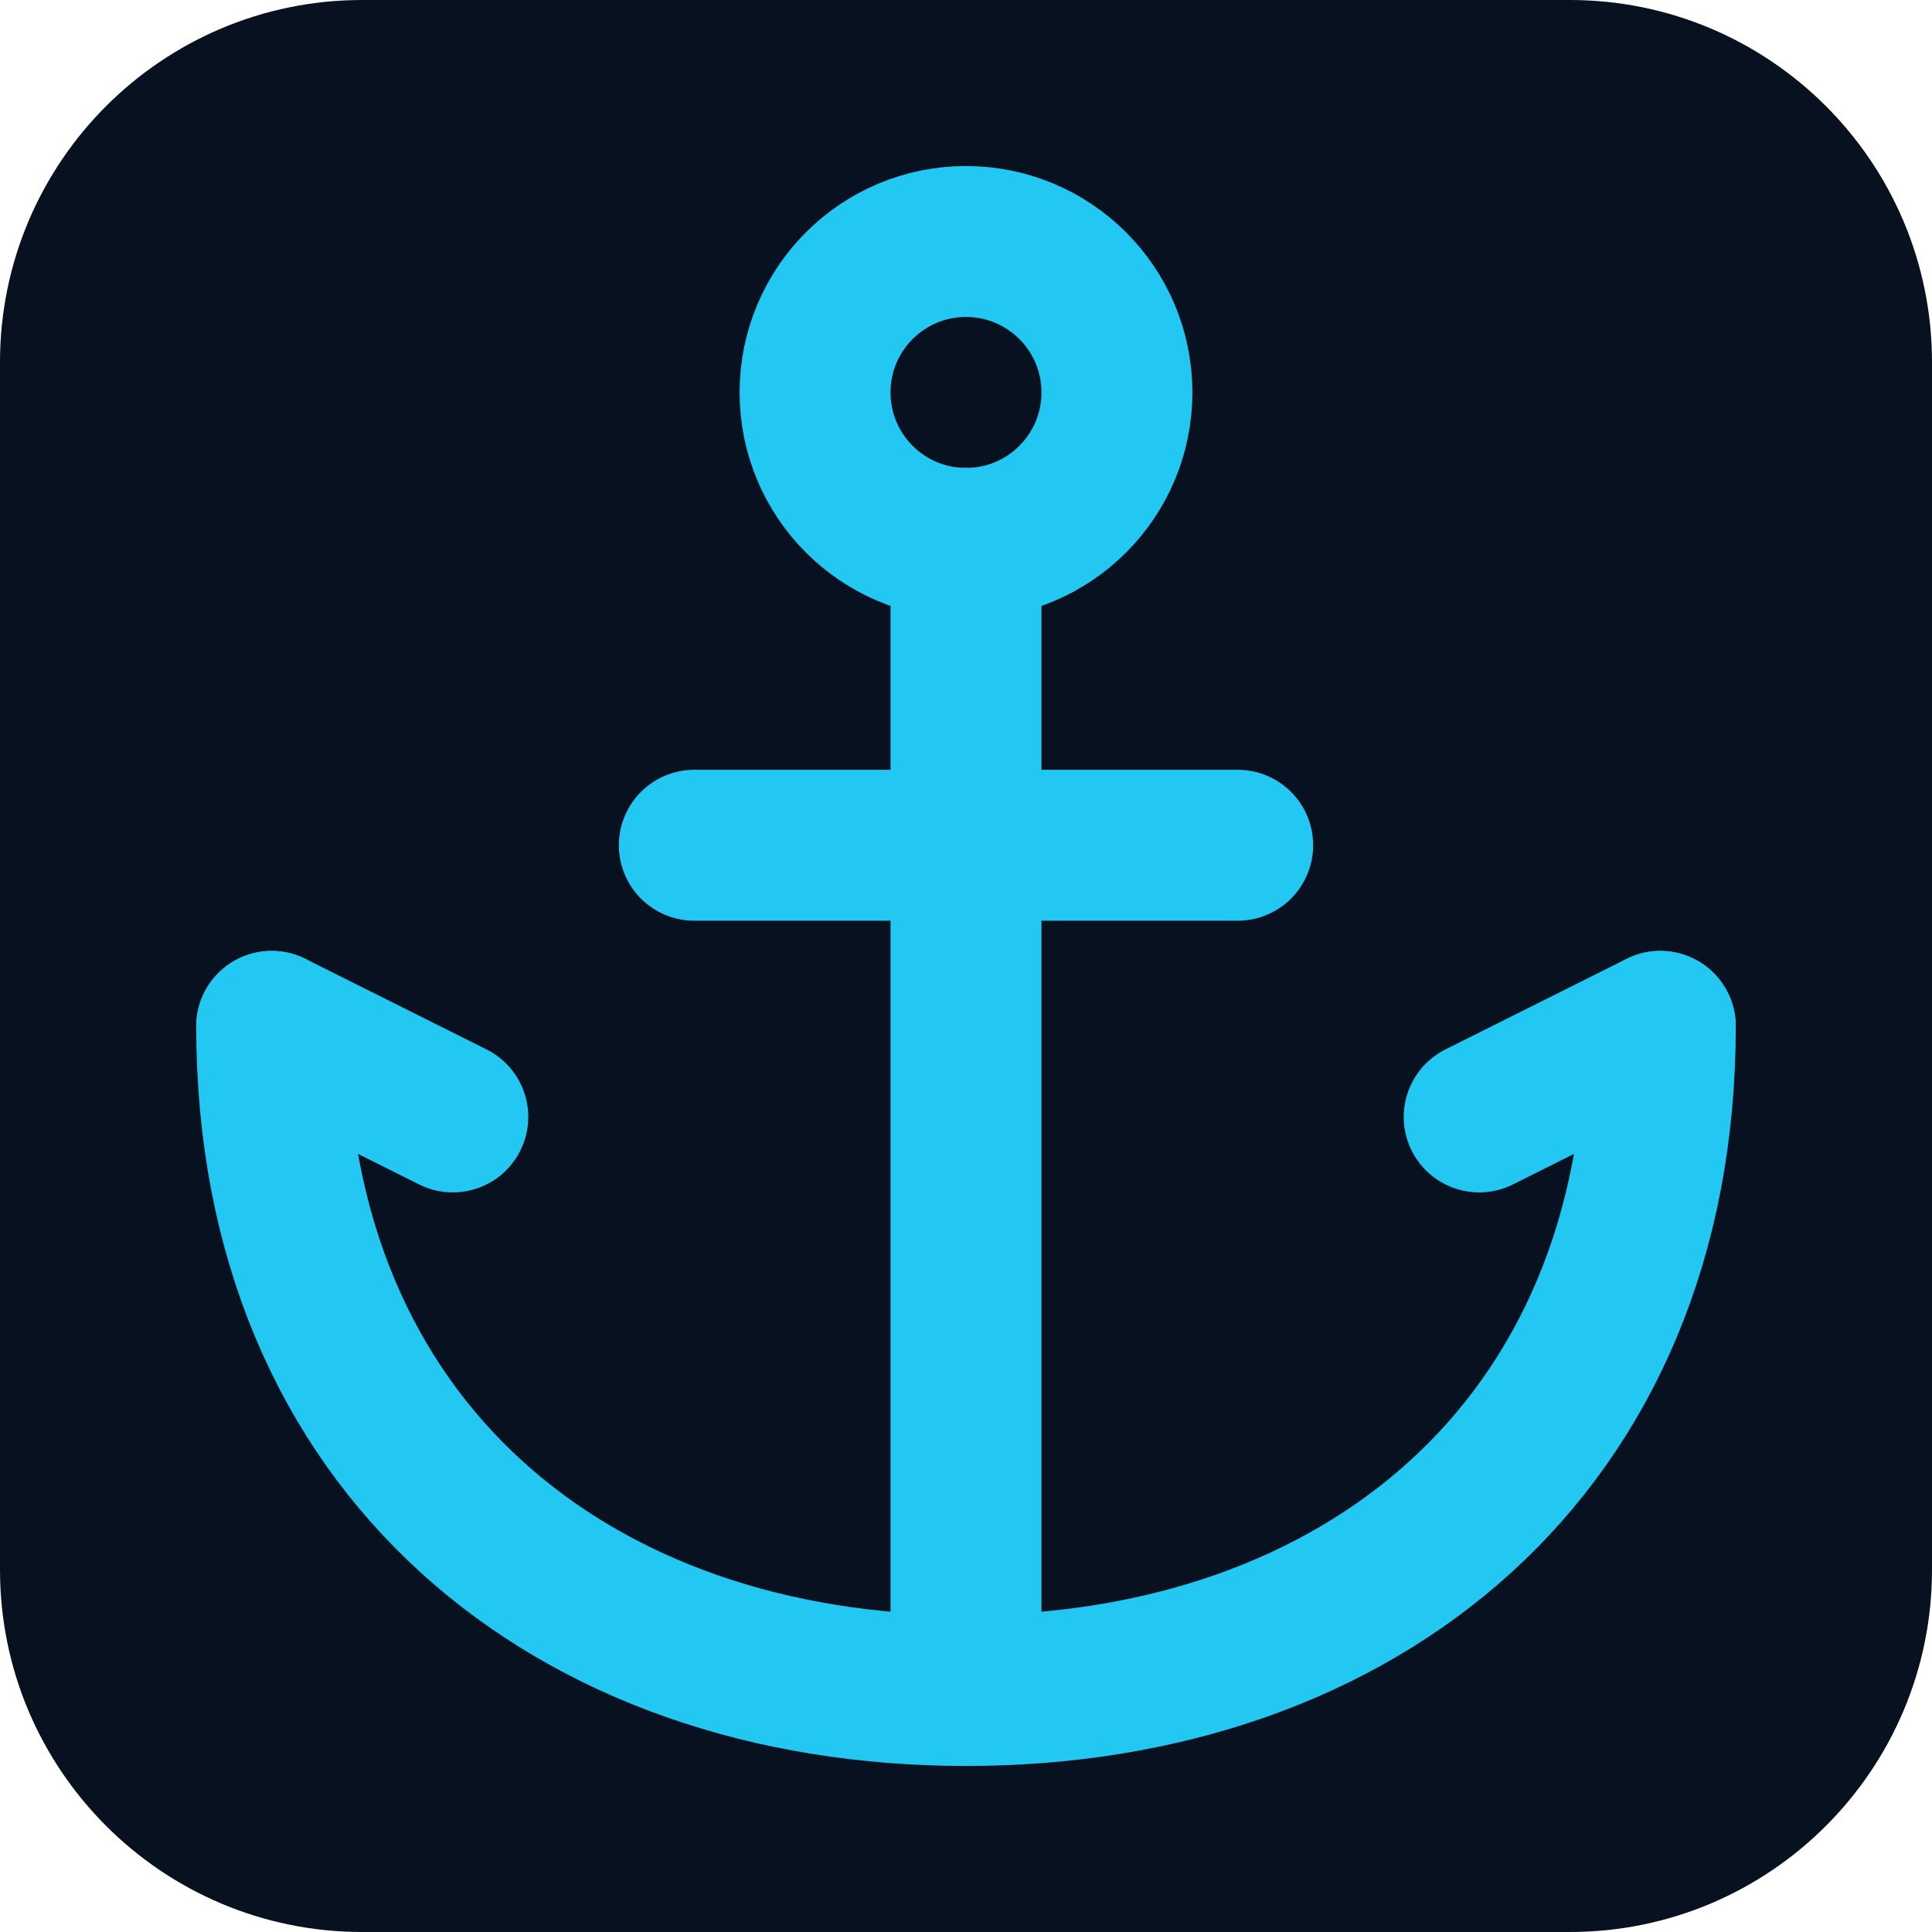
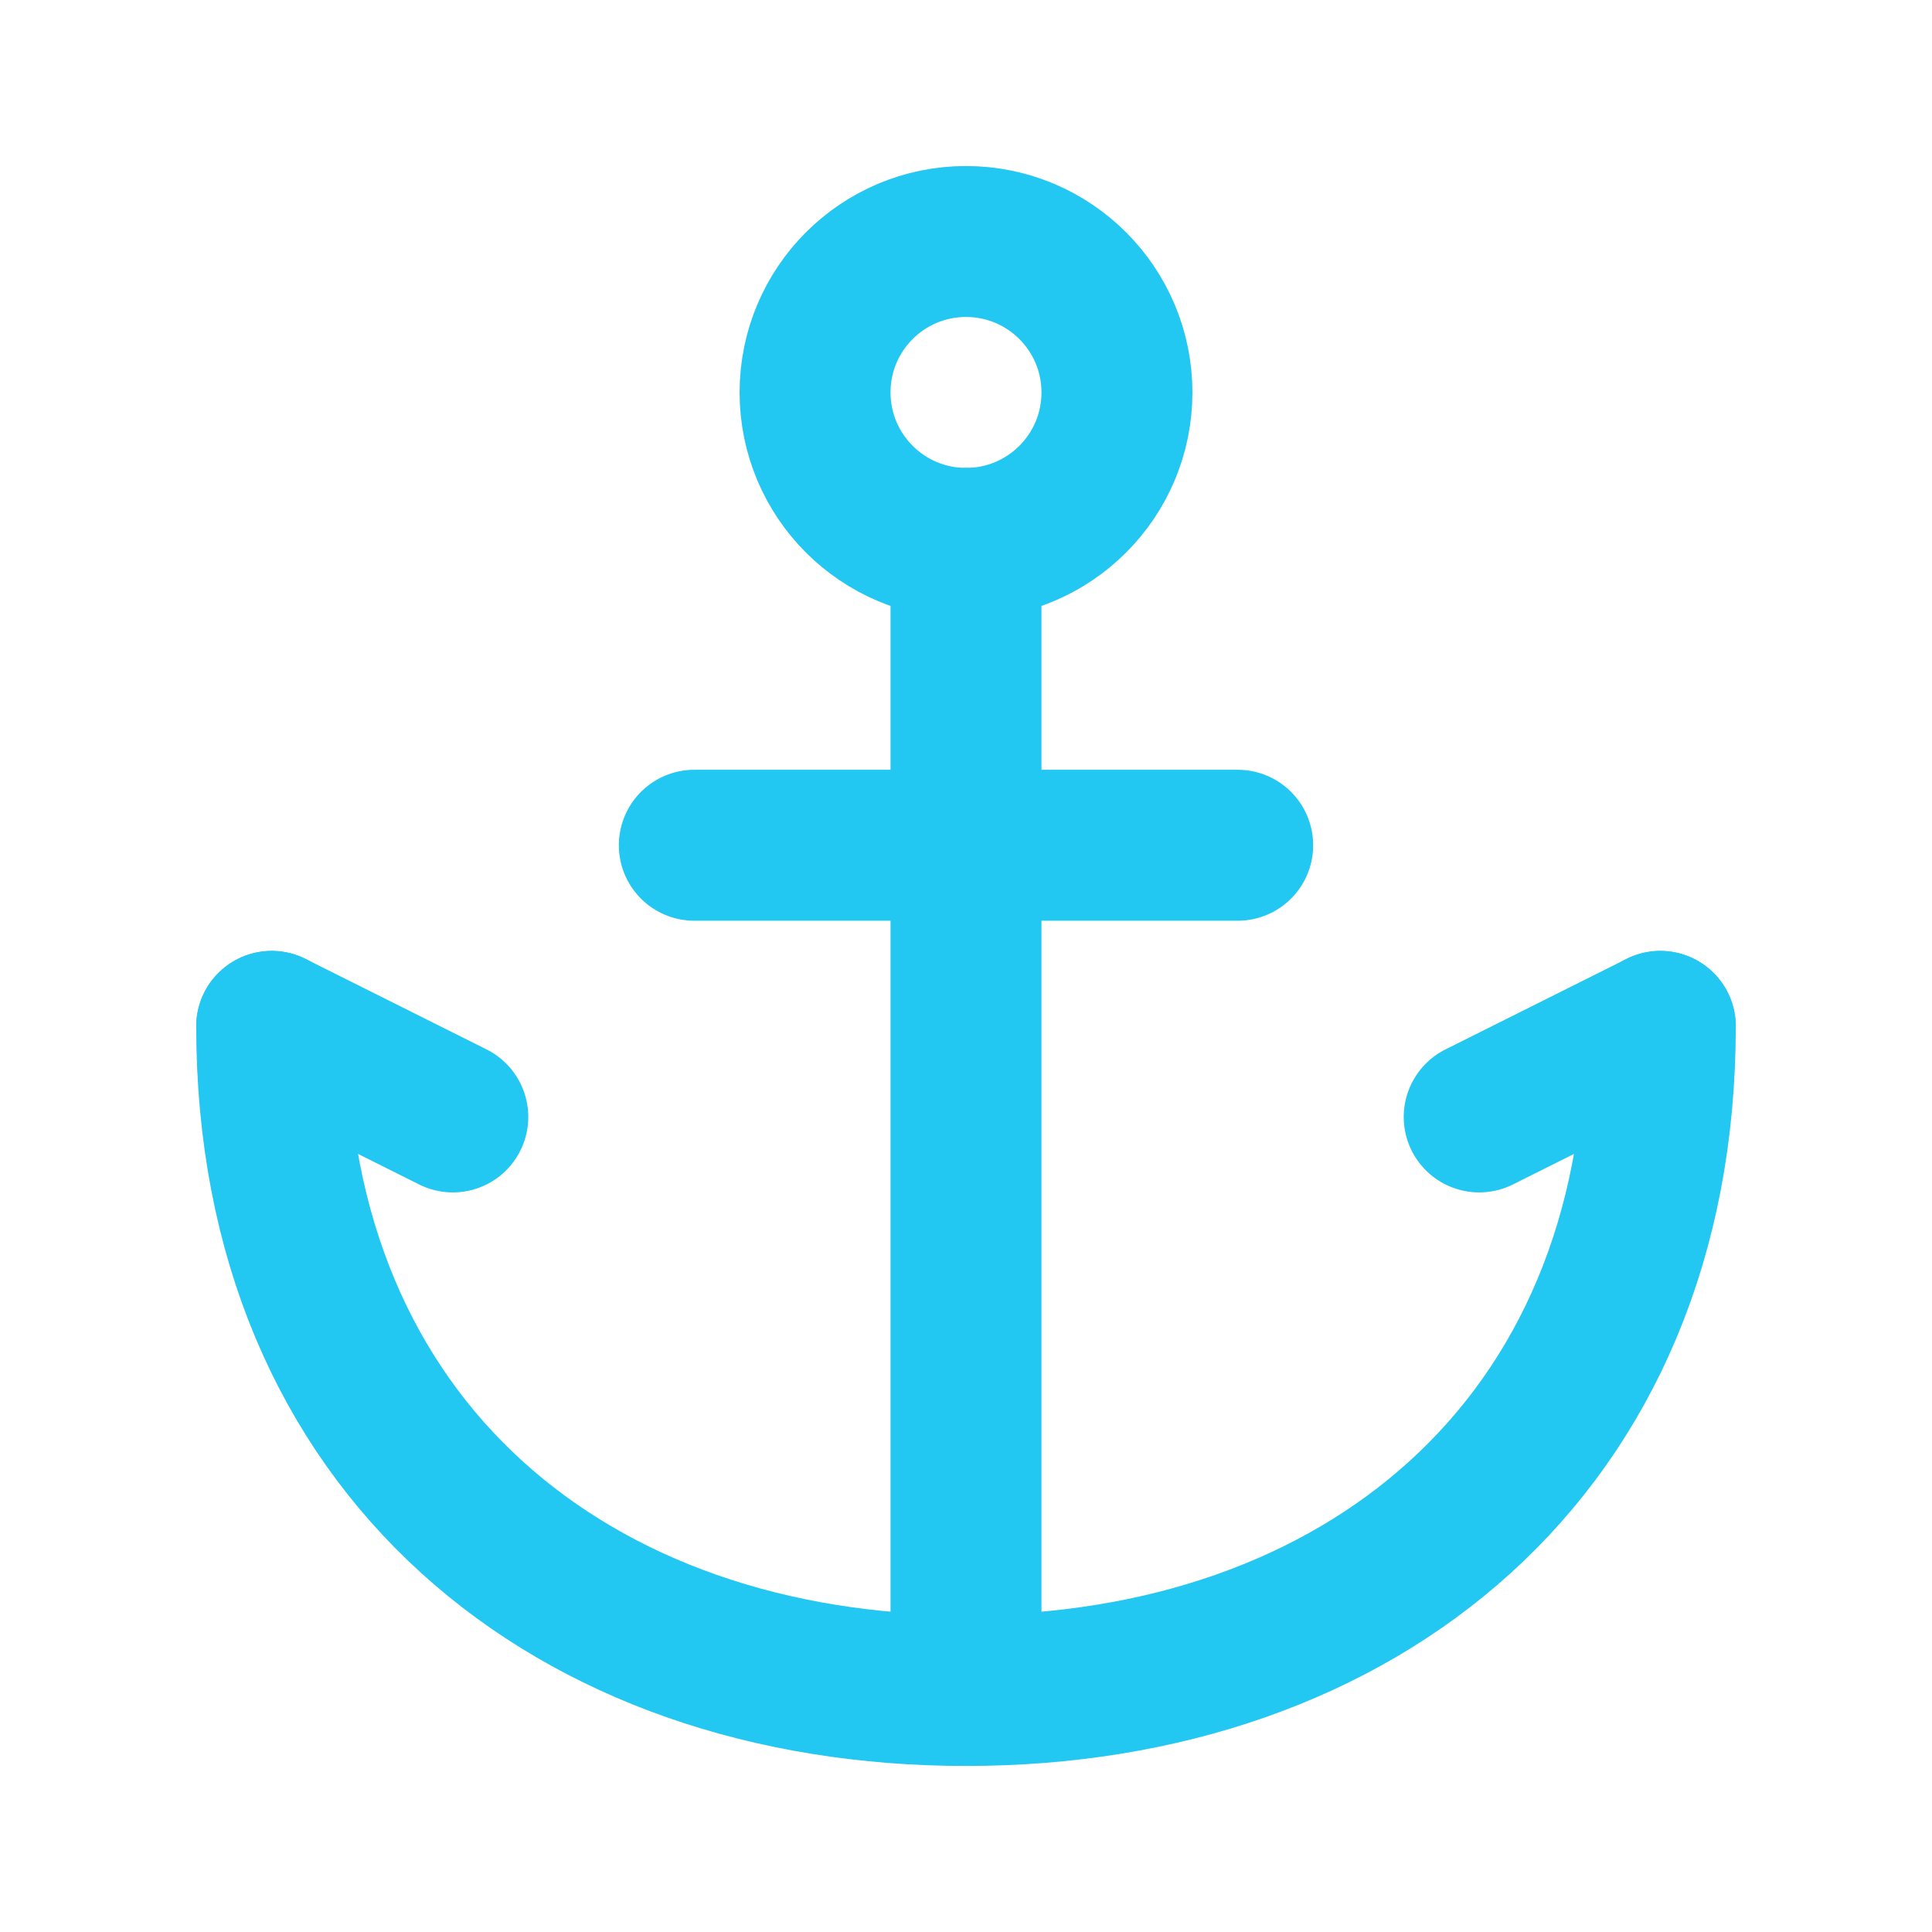
<svg xmlns="http://www.w3.org/2000/svg" width="64" height="64" viewBox="0 0 64 64">
-   <rect width="64" height="64" rx="12" fill="#07111f" />
  <g fill="none" stroke="#22c7f2" stroke-linecap="round" stroke-linejoin="round" stroke-width="5">
    <circle cx="32" cy="13" r="5" />
    <path d="M32 18v36" />
    <path d="M23 28h18" />
    <path d="M9 34c0 14 10 22 23 22s23-8 23-22" />
    <path d="m9 34 6 3" />
    <path d="m55 34-6 3" />
  </g>
</svg>
